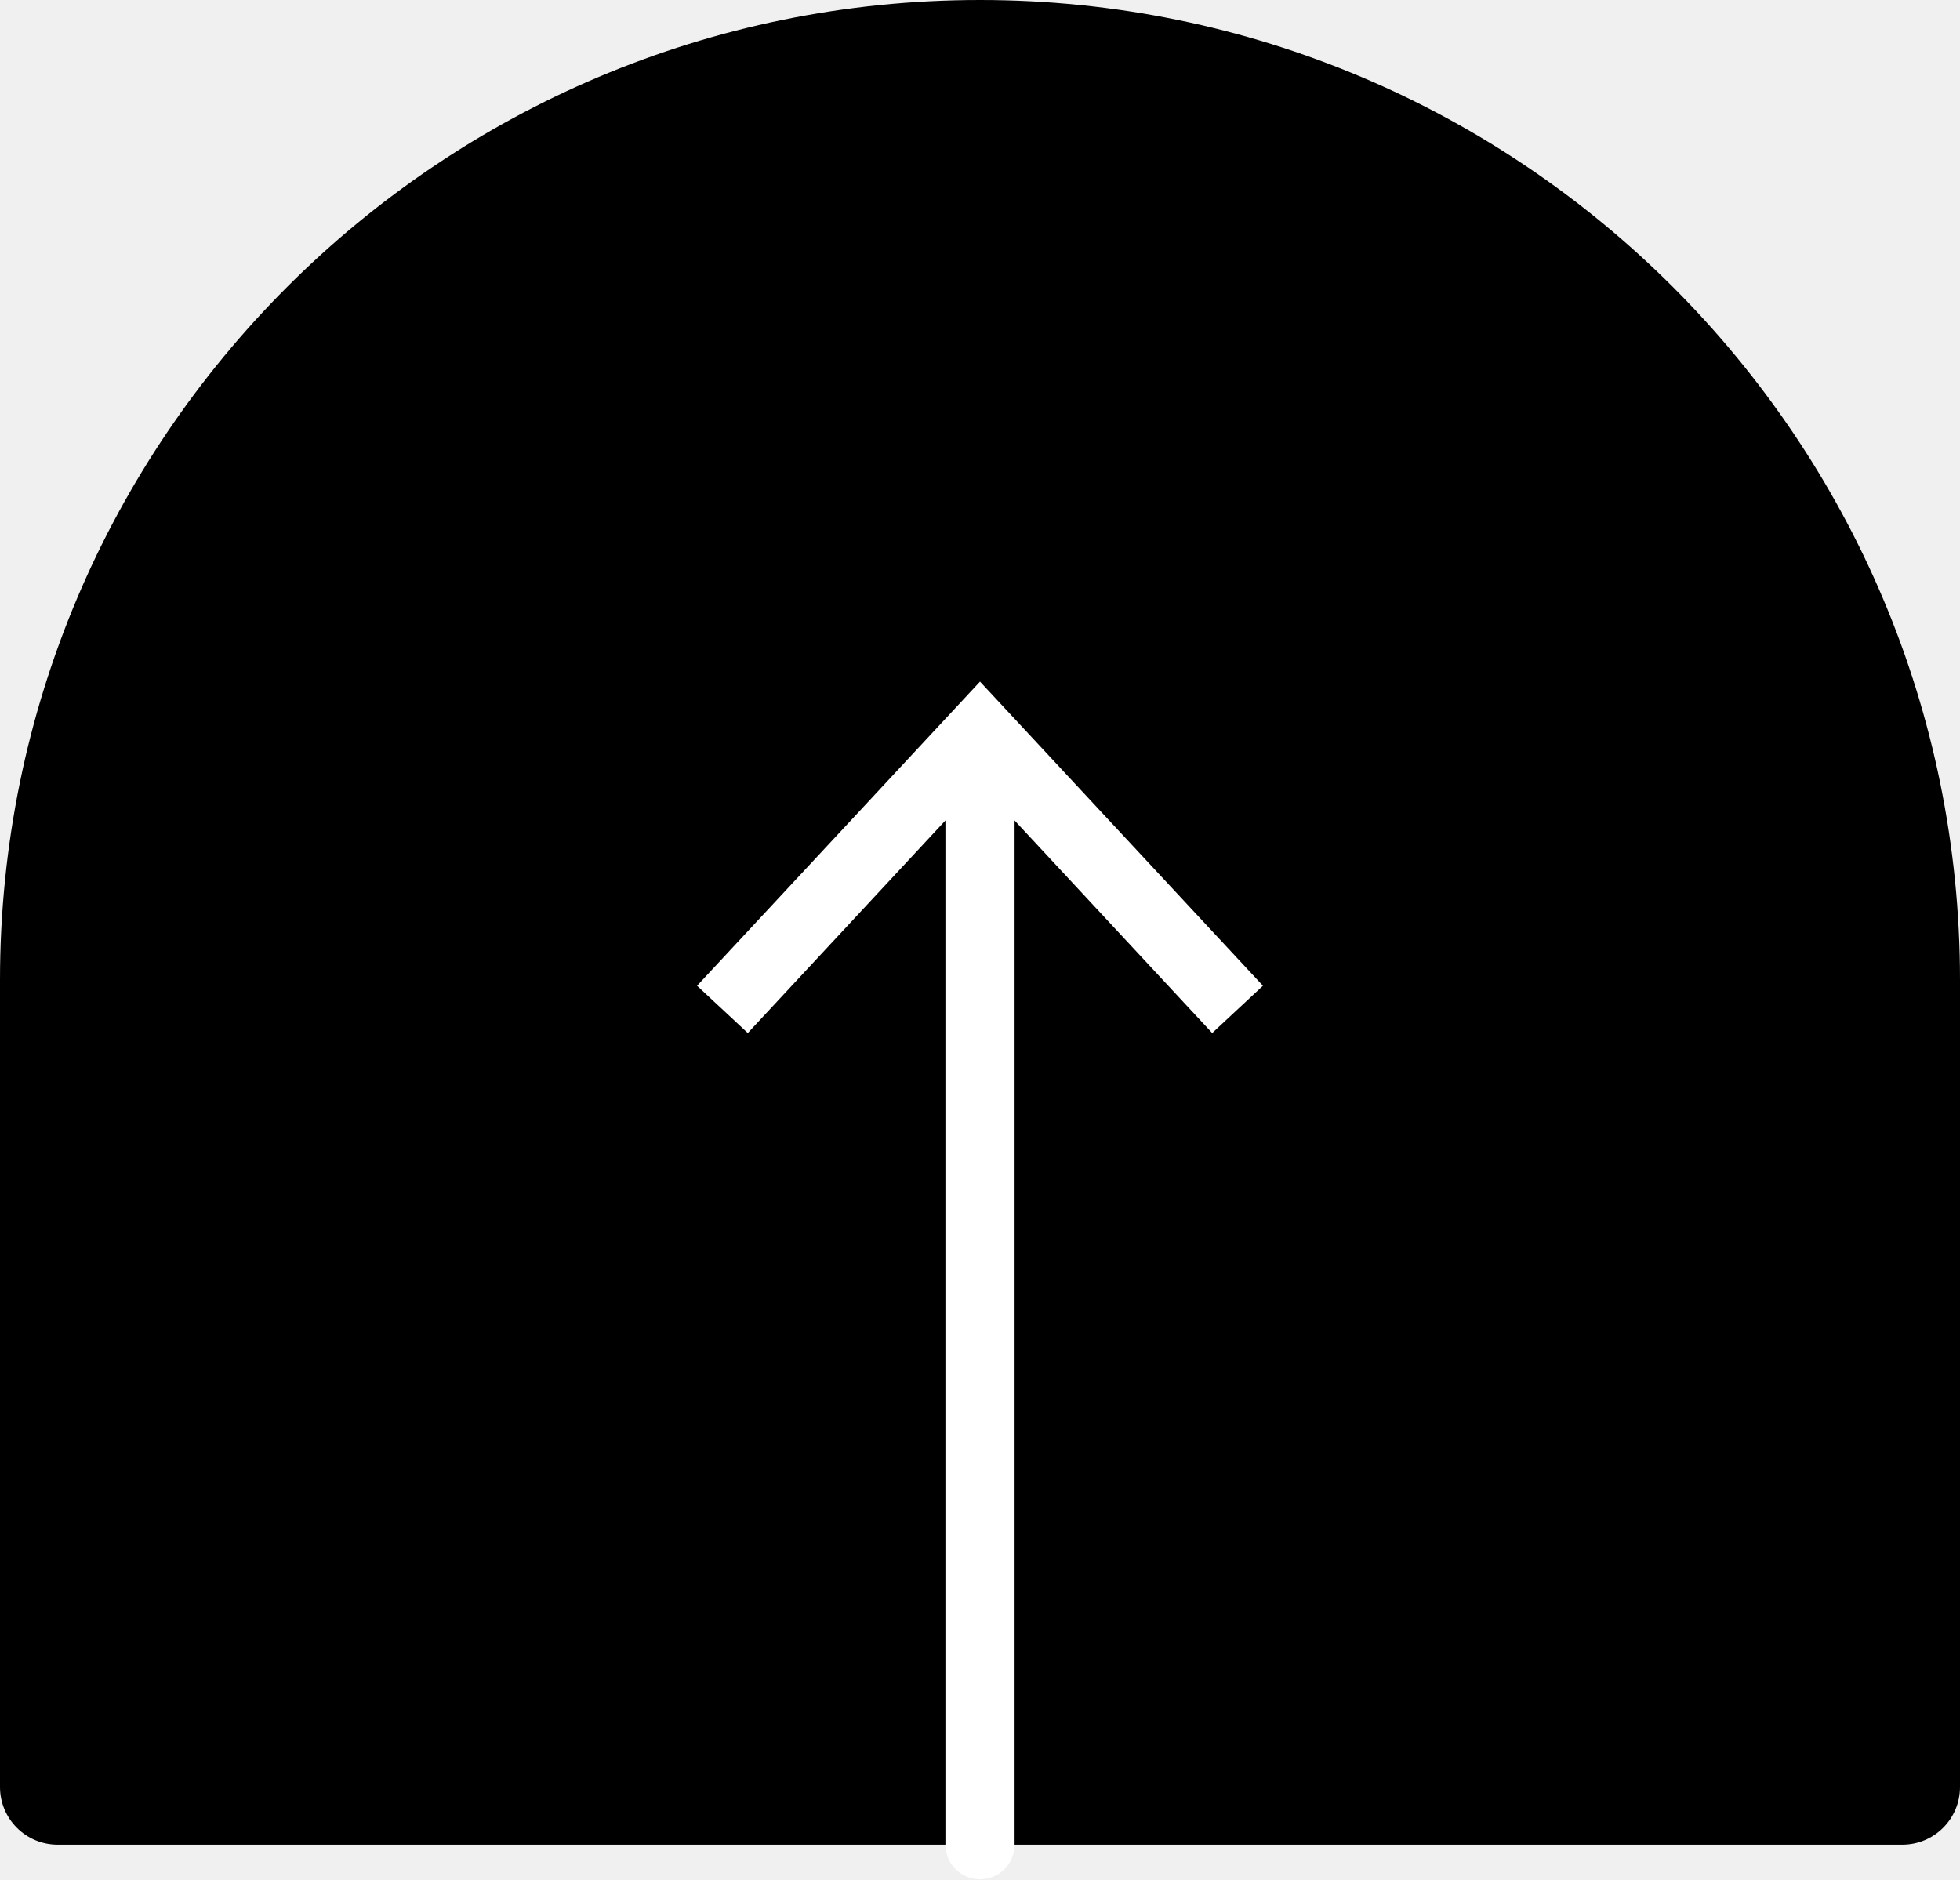
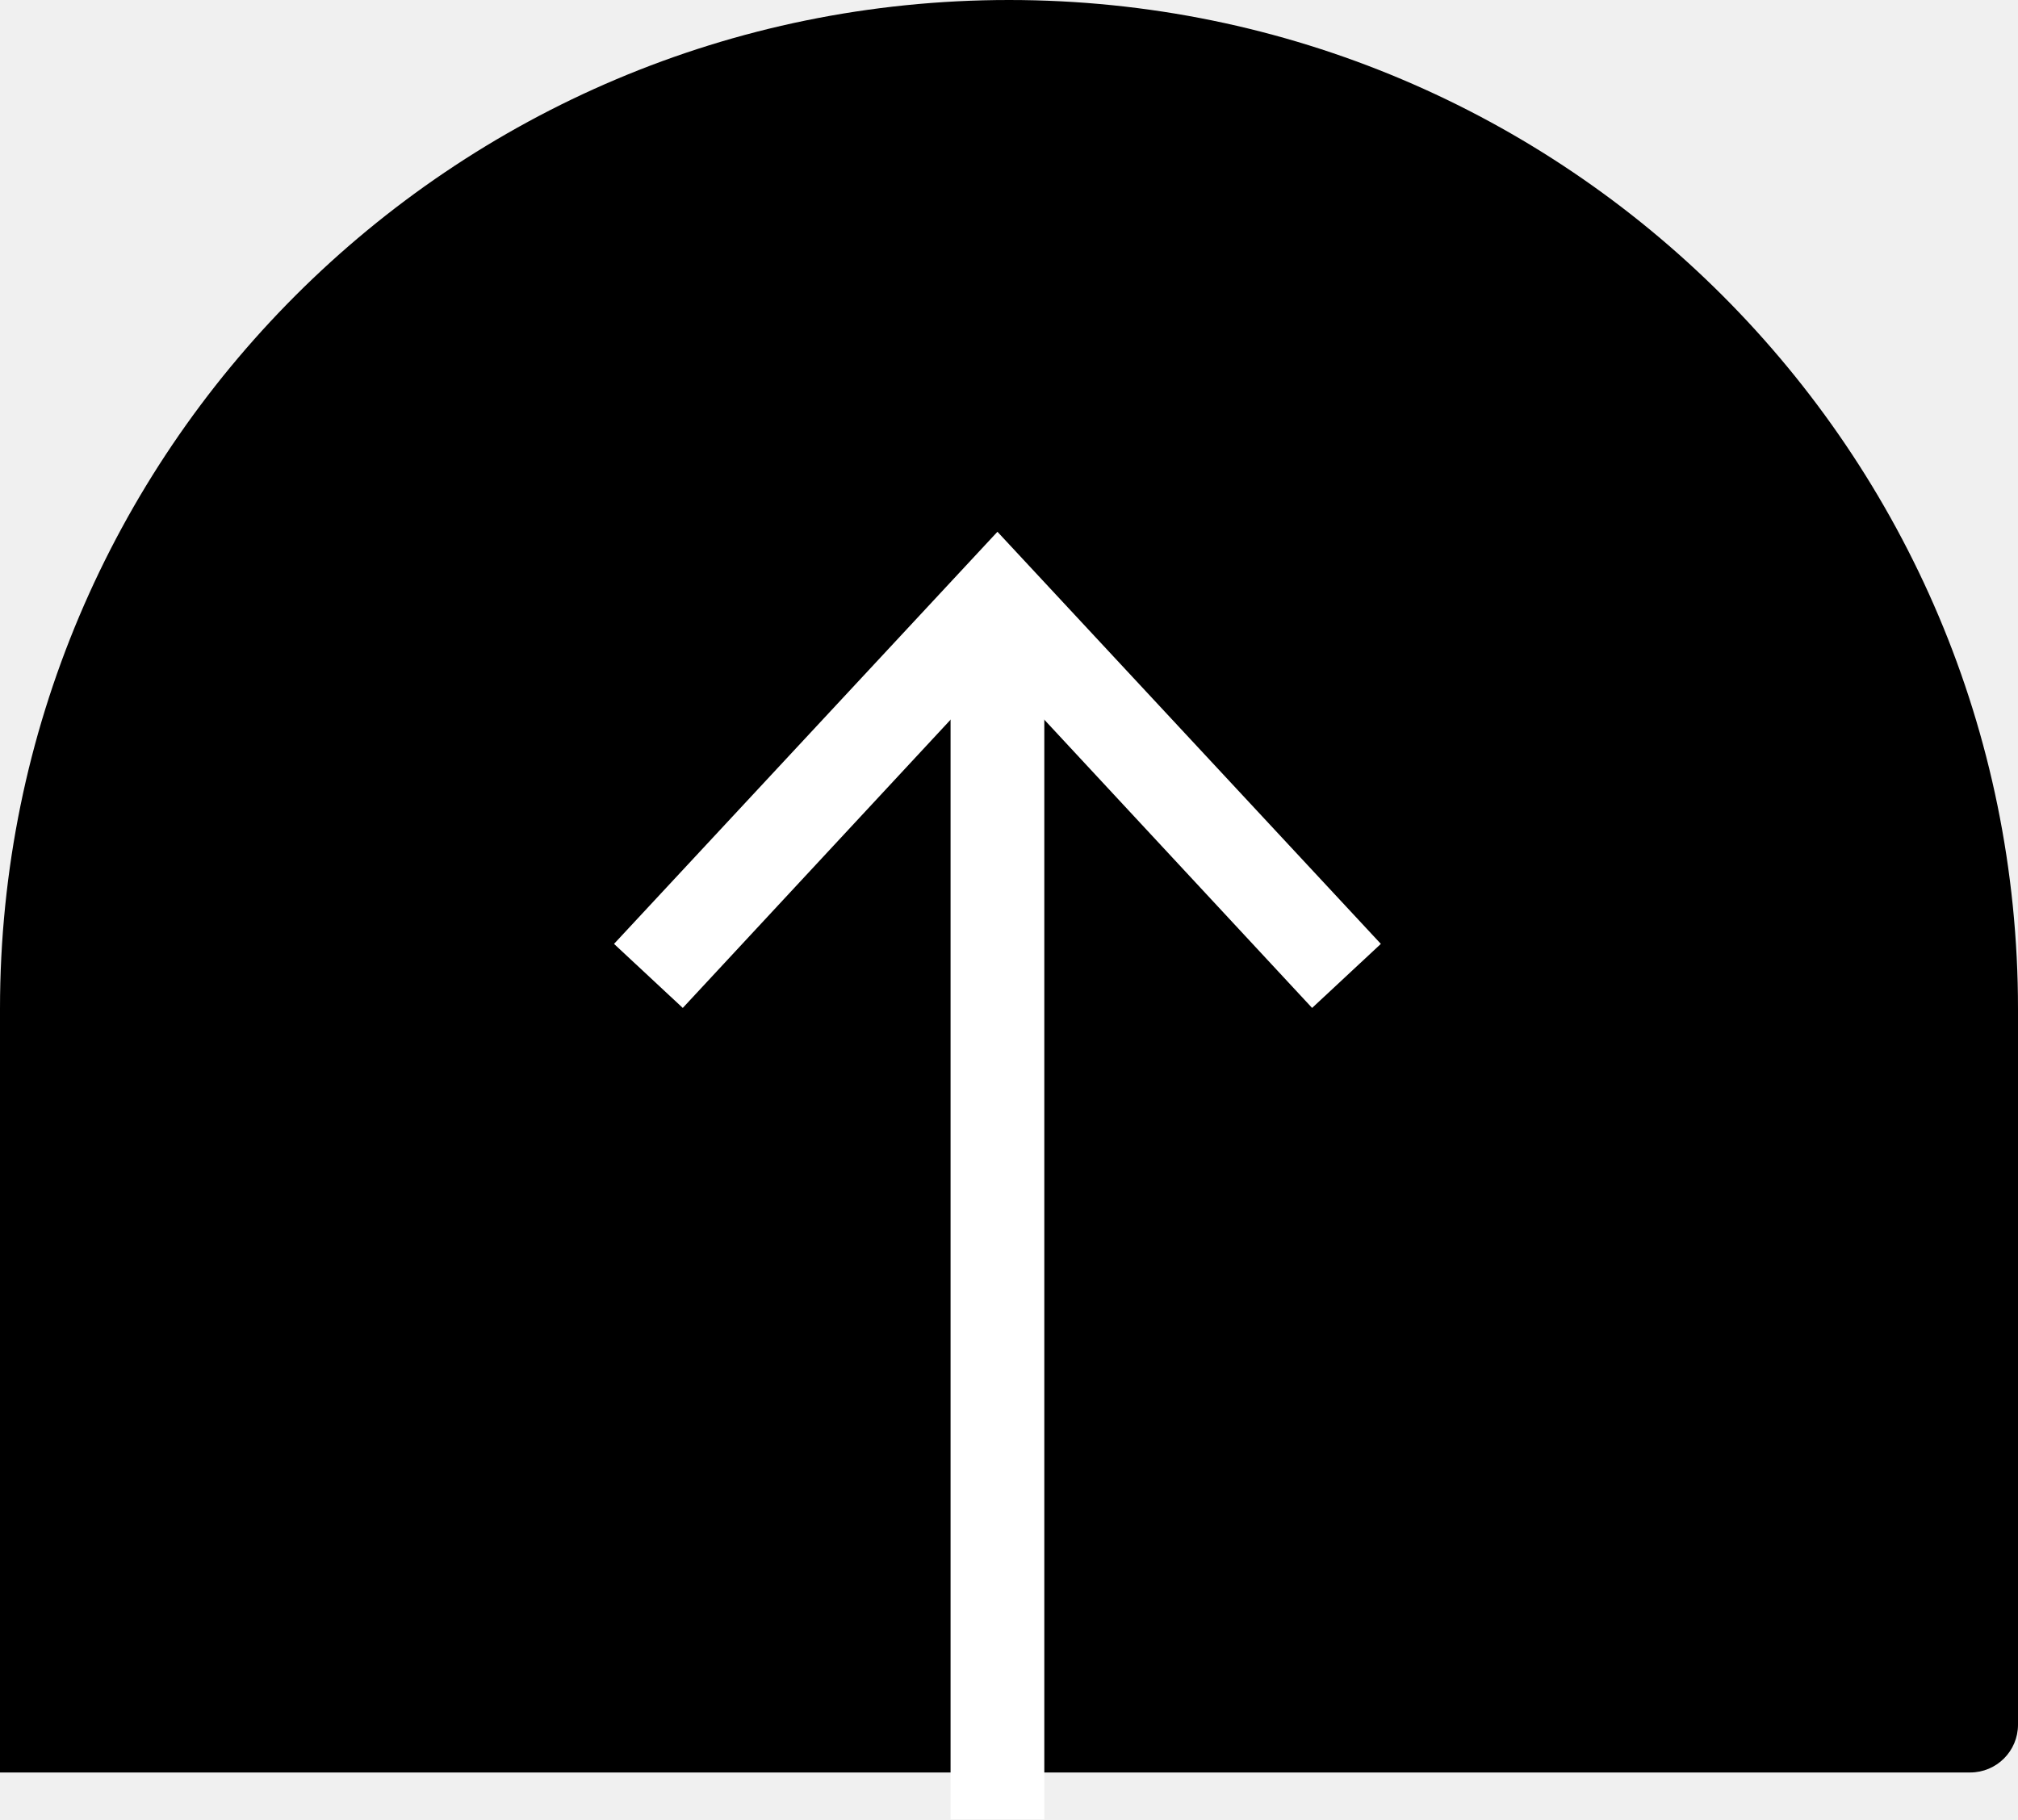
- <svg xmlns="http://www.w3.org/2000/svg" id="Layer_1" data-name="Layer 1" viewBox="0 0 85 81.5">
+ <svg xmlns="http://www.w3.org/2000/svg" id="Layer_1" data-name="Layer 1" viewBox="0 0 64.58 58.23">
  <defs>
-     <style>.cls-1{fill:none;stroke:#fff;stroke-linecap:round;stroke-linejoin:round;stroke-width:3px;}.cls-2{fill:#fff;}</style>
+     <style>.cls-1{fill:none;stroke:#fff;stroke-linecap:square;stroke-miterlimit:10;stroke-width:3px;}.cls-2{fill:#fff;}</style>
  </defs>
-   <path d="M42.5,0h0A42.5,42.5,0,0,1,85,42.5v35A2.5,2.5,0,0,1,82.5,80H2.5A2.5,2.5,0,0,1,0,77.5v-35A42.5,42.5,0,0,1,42.5,0Z" />
-   <line class="cls-1" x1="42.5" y1="32.81" x2="42.5" y2="80" />
-   <polygon class="cls-2" points="30.23 42.75 32.43 44.8 42.5 33.97 52.57 44.8 54.77 42.75 42.5 29.56 30.23 42.75" />
+   <path d="M32.29,0h0A32.29,32.29,0,0,1,64.58,32.29V55.2a1.53,1.53,0,0,1-1.53,1.53H0a0,0,0,0,1,0,0V32.29A32.29,32.29,0,0,1,32.29,0Z" />
+   <line class="cls-1" x1="31.92" y1="20.27" x2="31.92" y2="56.73" />
+   <polygon class="cls-2" points="19.65 30.21 21.85 32.26 31.92 21.42 41.99 32.26 44.19 30.21 31.92 17.02 19.65 30.21" />
</svg>
